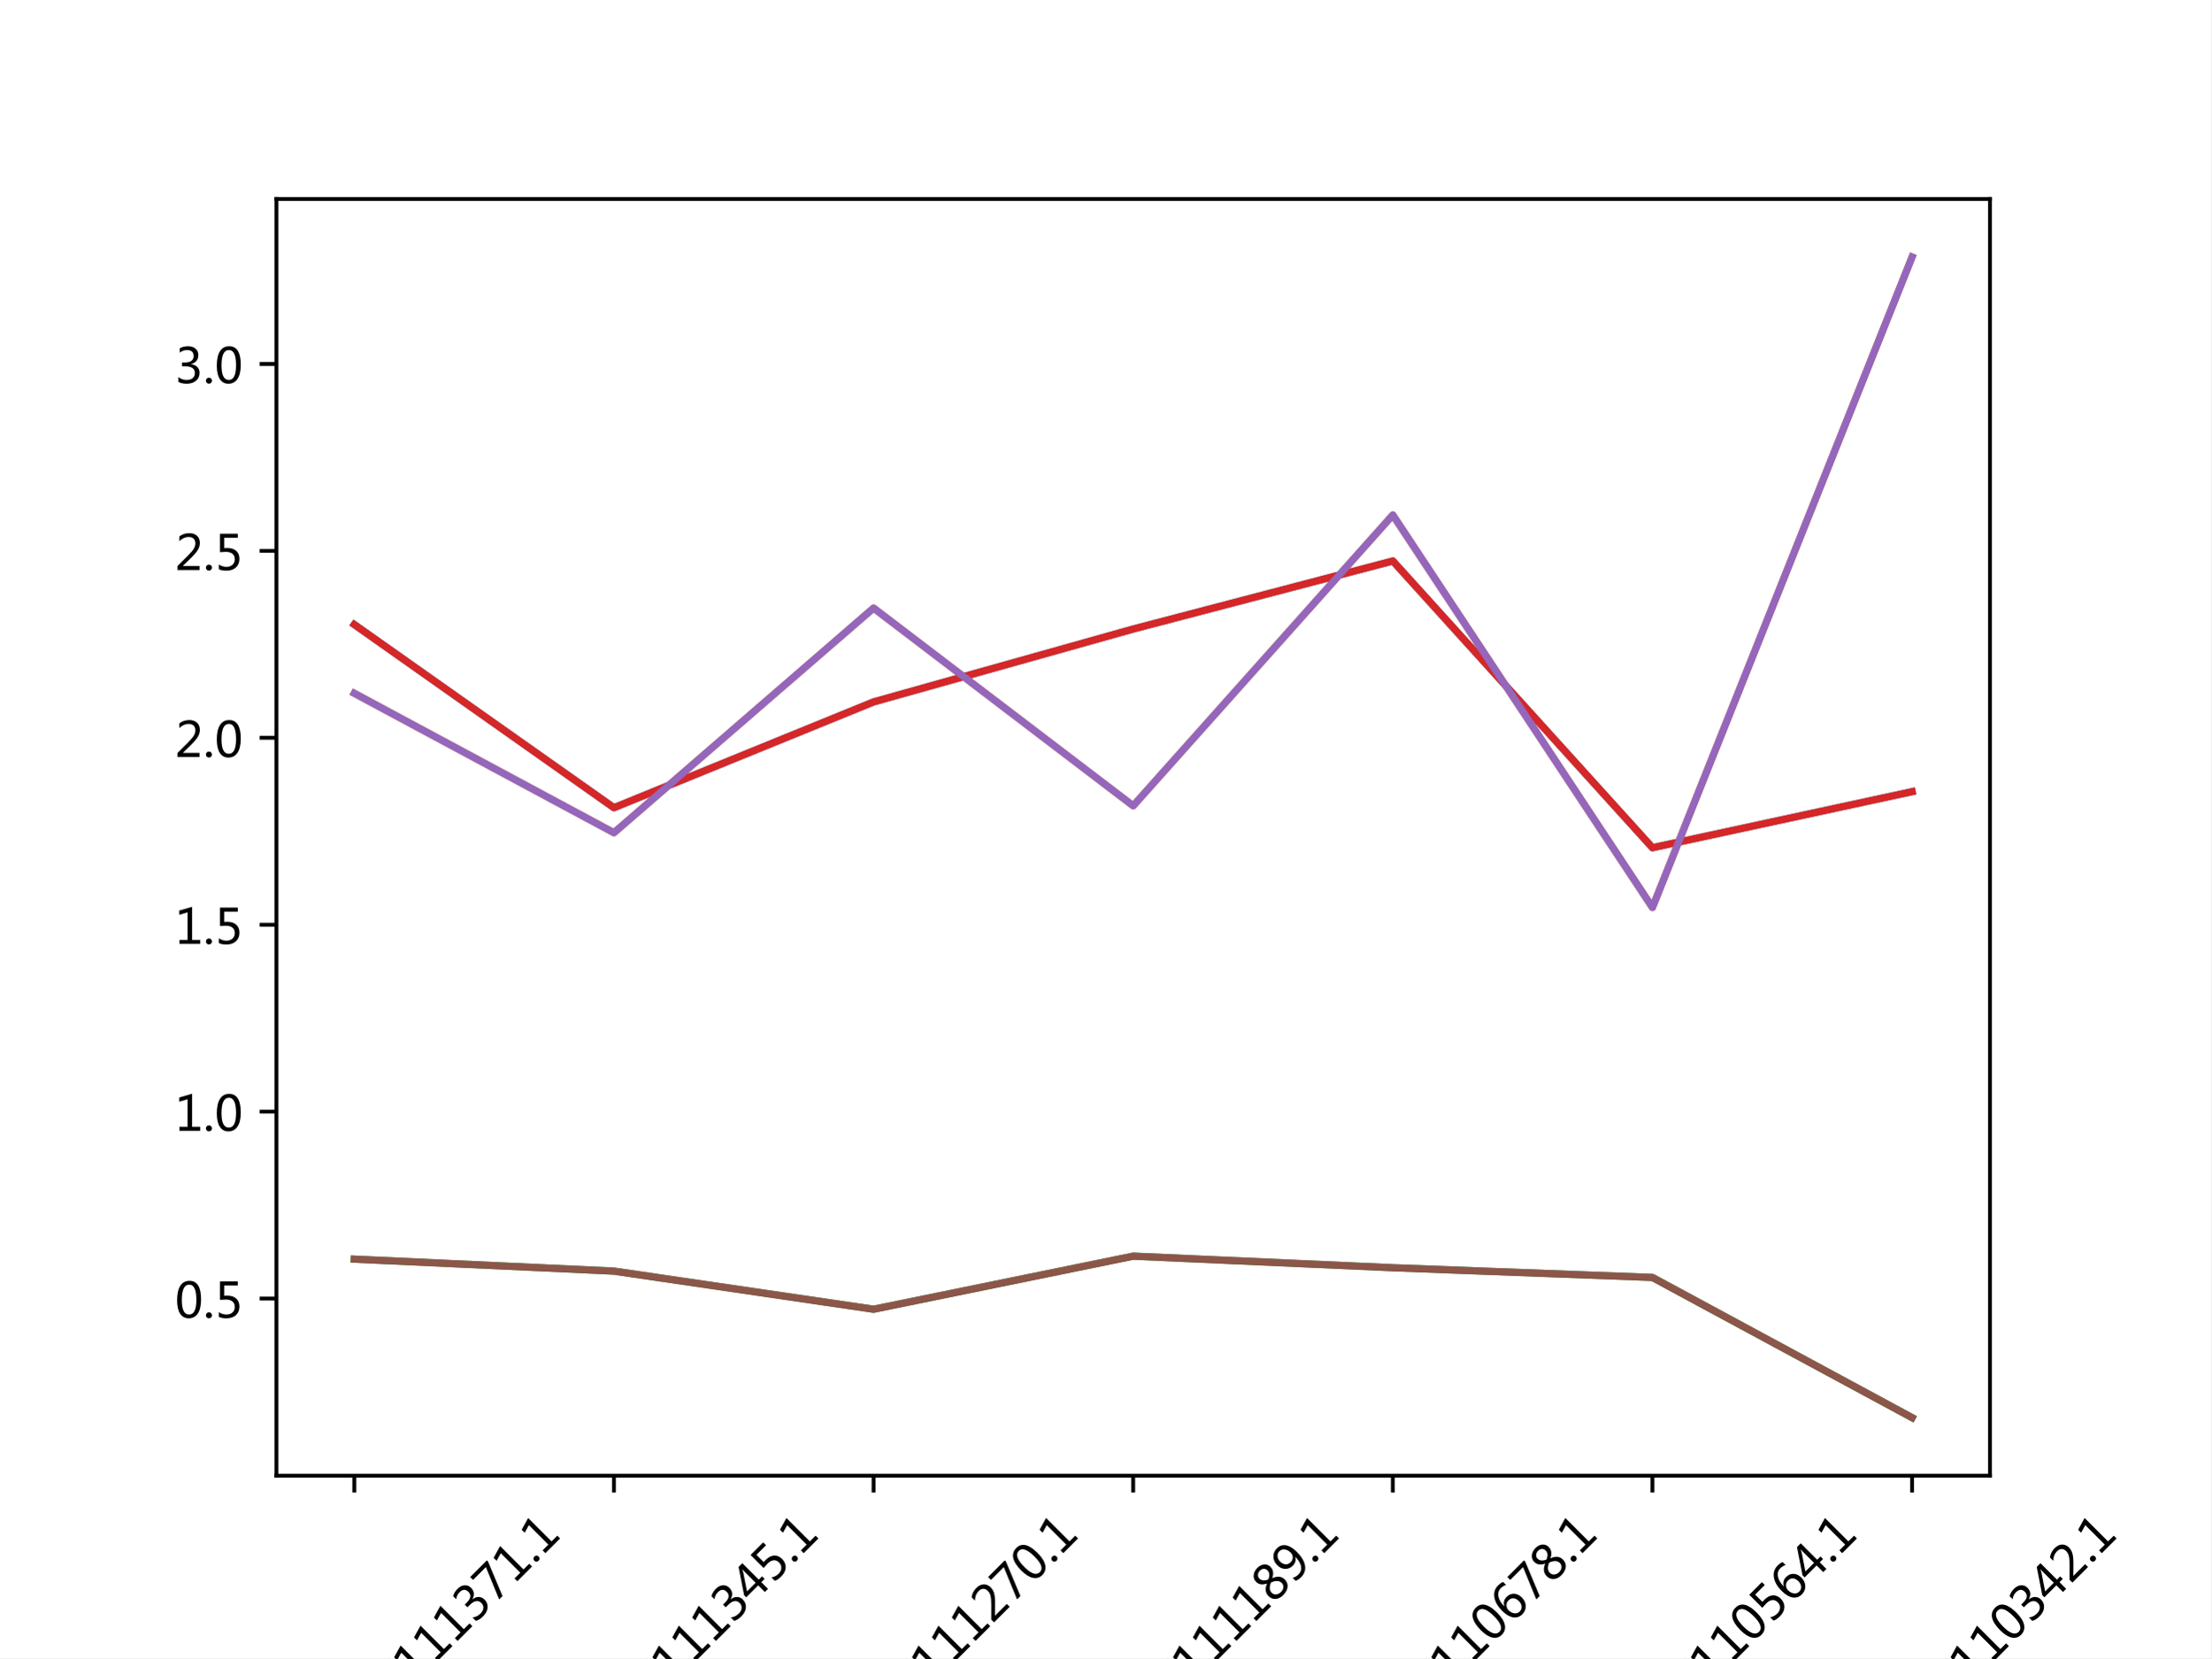
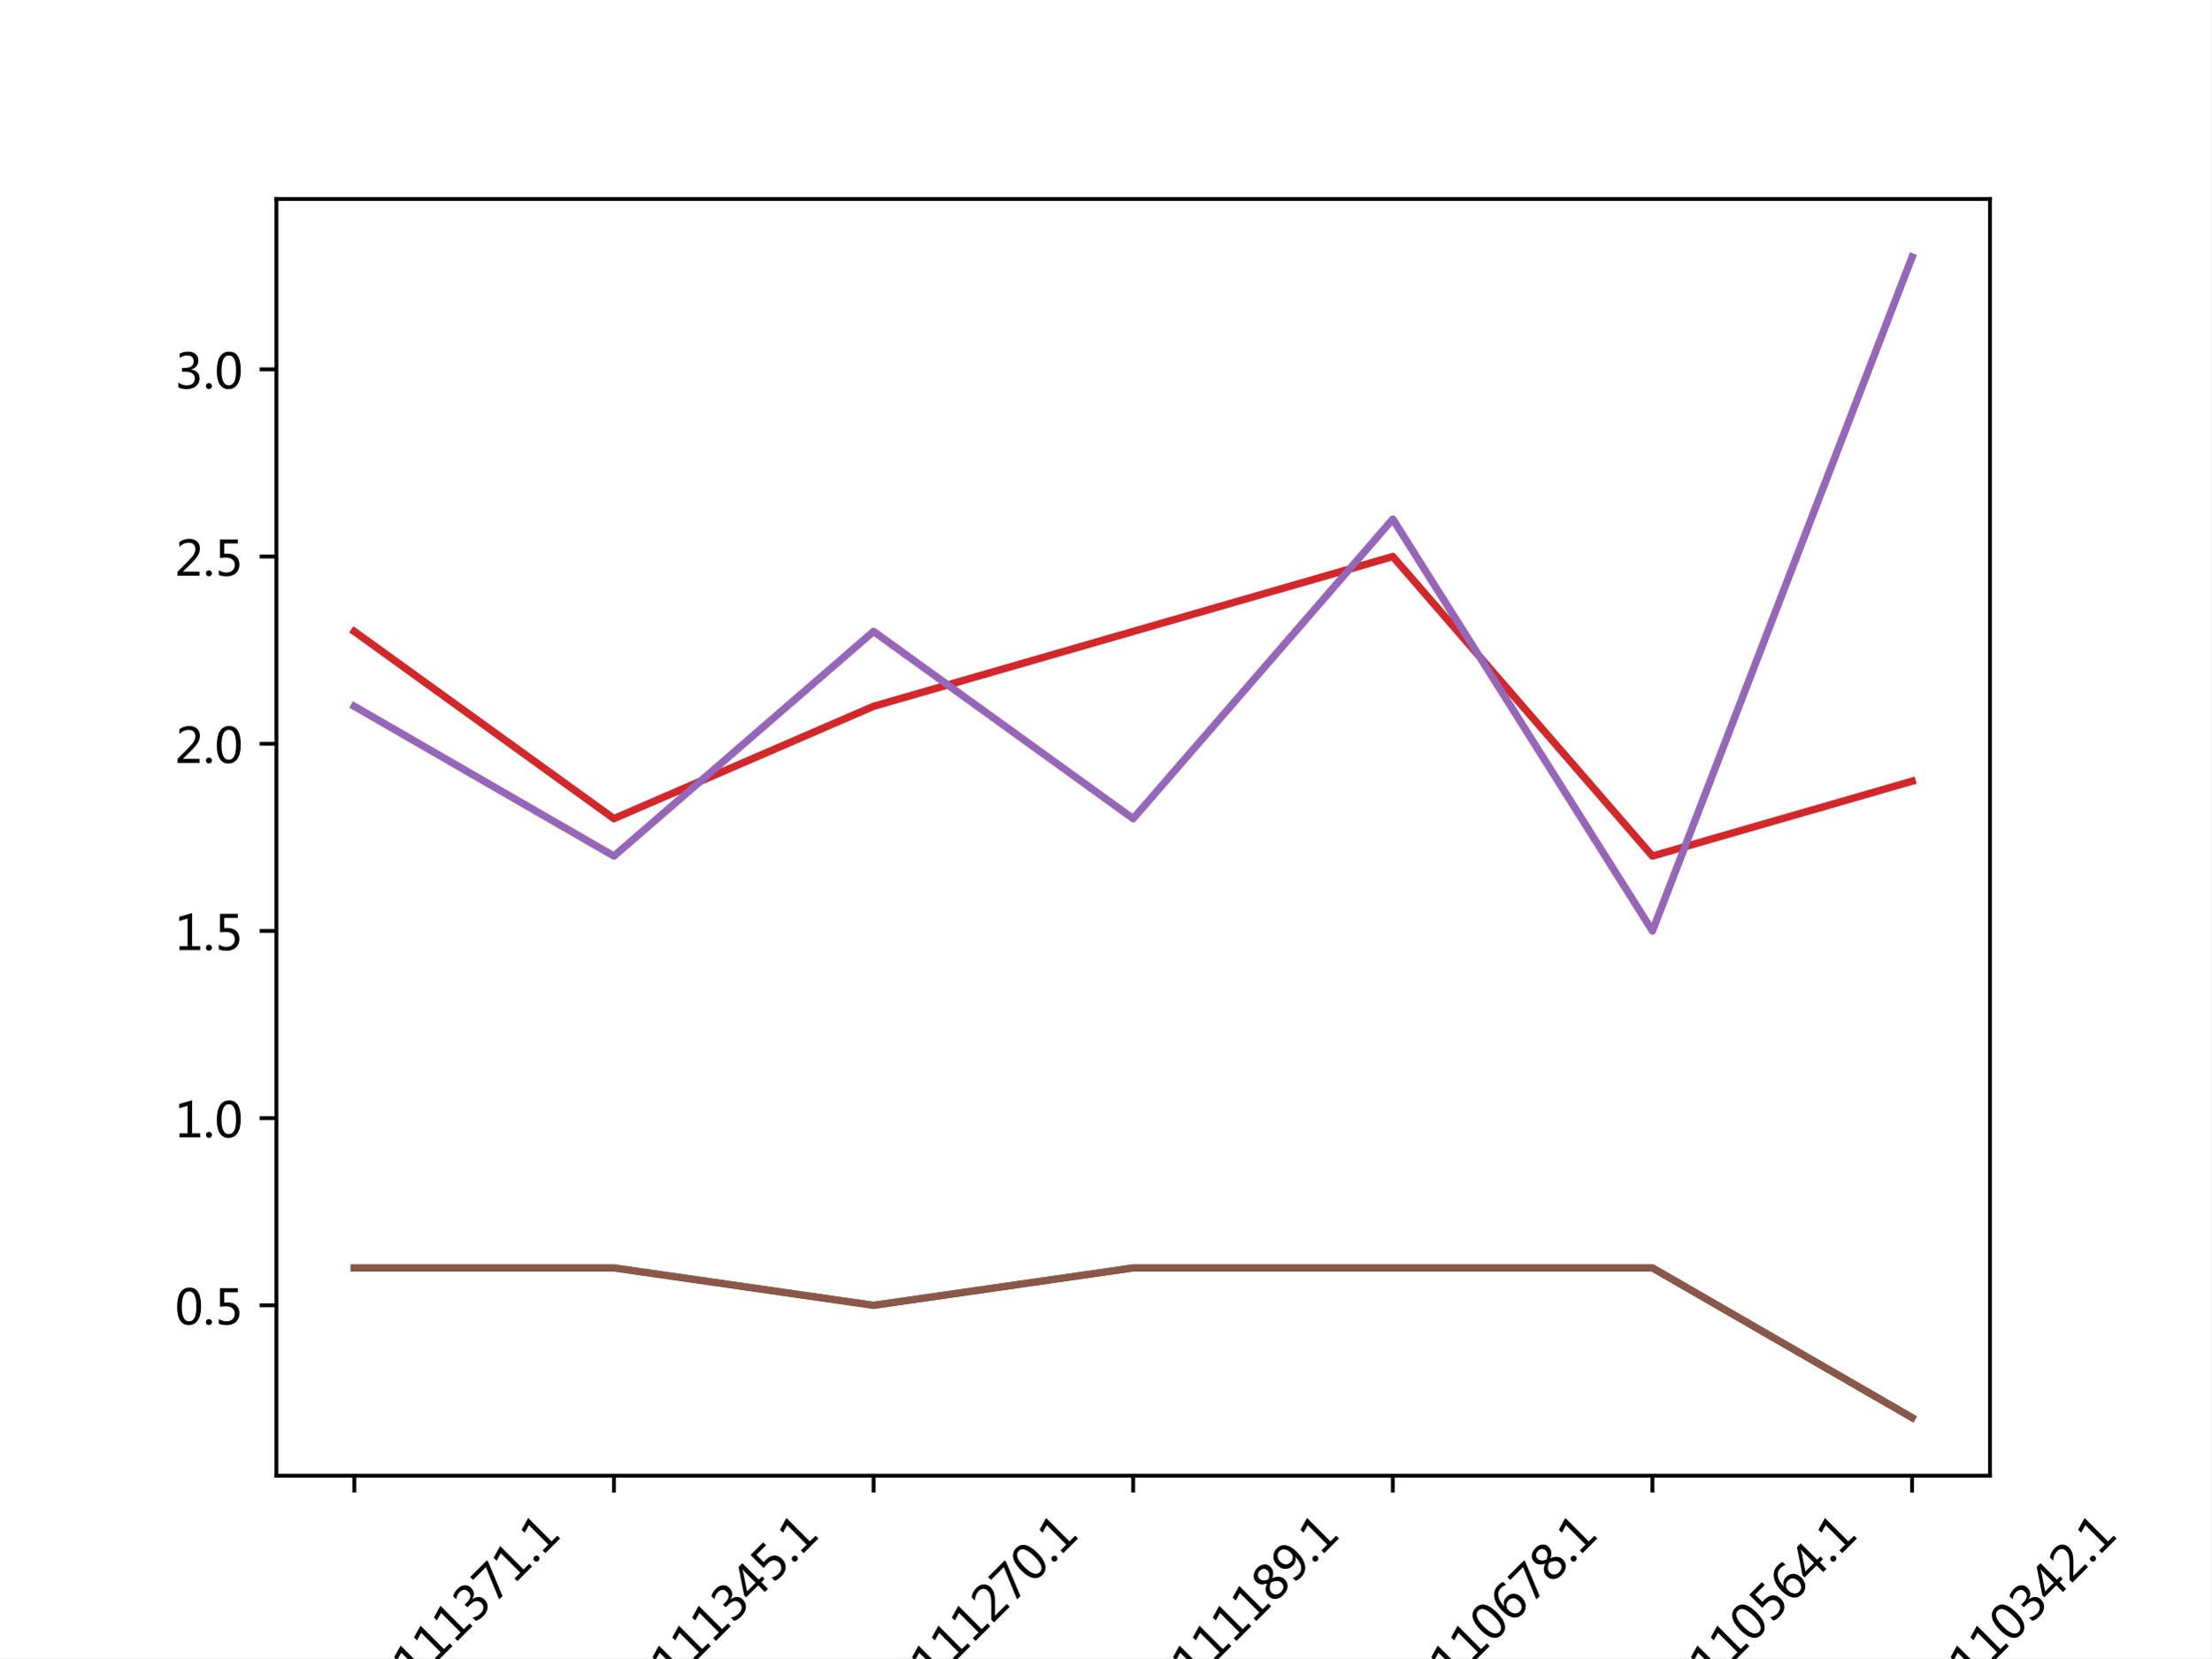
<svg xmlns="http://www.w3.org/2000/svg" xmlns:xlink="http://www.w3.org/1999/xlink" height="345.6pt" version="1.1" viewBox="0 0 460.8 345.6" width="460.8pt">
  <defs>
    <style type="text/css">*{stroke-linecap:butt;stroke-linejoin:round;}</style>
  </defs>
  <g id="figure_1">
    <g id="patch_1">
      <path d="M 0 345.6  L 460.8 345.6  L 460.8 0  L 0 0  z " style="fill:#ffffff;" />
    </g>
    <g id="axes_1">
      <g id="patch_2">
        <path d="M 57.6 307.584  L 414.72 307.584  L 414.72 41.472  L 57.6 41.472  z " style="fill:#ffffff;" />
      </g>
      <g id="matplotlib.axis_1">
        <g id="xtick_1">
          <g id="line2d_1">
            <defs>
-               <path d="M 0 0  L 0 3.5  " id="mc5ed960ae5" style="stroke:#000000;stroke-width:0.8;" />
+               <path d="M 0 0  L 0 3.5  " id="m4eaf9fbe4f" style="stroke:#000000;stroke-width:0.8;" />
            </defs>
            <g>
-               <use style="stroke:#000000;stroke-width:0.8;" x="73.833" xlink:href="#mc5ed960ae5" y="307.584" />
+               <use style="stroke:#000000;stroke-width:0.8;" x="73.833" xlink:href="#m4eaf9fbe4f" y="307.584" />
            </g>
          </g>
          <g id="text_1">
            <g transform="translate(34.41318 402.9701)rotate(-45)scale(0.1 -0.1)">
              <defs>
                <path d="M 49.656 0  L 9.766 0  L 9.766 75.641  L 19.531 75.641  L 19.531 8.641  L 49.656 8.641  z " id="MicrosoftYaHei-76" />
                <path d="M 71.531 0  L 59.969 0  L 21.922 58.844  Q 20.312 61.328 19.344 63.766  L 19.047 63.766  Q 19.438 61.234 19.438 53.172  L 19.438 0  L 9.766 0  L 9.766 75.641  L 22.016 75.641  L 59.031 17.828  Q 61.672 13.719 62.156 12.594  L 62.359 12.594  Q 61.859 15.828 61.859 23.641  L 61.859 75.641  L 71.531 75.641  z " id="MicrosoftYaHei-78" />
                <path d="M 9.766 0  L 9.766 75.641  L 31.984 75.641  Q 41.938 75.641 47.891 70.875  Q 53.859 66.109 53.859 58.25  Q 53.859 52 50.312 47.219  Q 46.781 42.438 40.578 40.438  L 40.578 40.234  Q 48.297 39.359 52.906 34.391  Q 57.516 29.438 57.516 21.828  Q 57.516 12.062 50.5 6.031  Q 43.5 0 32.562 0  z M 19.531 67.094  L 19.531 43.406  L 28.422 43.406  Q 35.5 43.406 39.531 46.844  Q 43.562 50.297 43.562 56.391  Q 43.562 67.094 29.297 67.094  z M 19.531 34.906  L 19.531 8.547  L 31.25 8.547  Q 38.922 8.547 43.094 12.078  Q 47.266 15.625 47.266 21.922  Q 47.266 34.906 29.641 34.906  z " id="MicrosoftYaHei-66" />
                <path d="M 78.172 0  L 78.172 50.094  Q 78.172 56.297 78.906 64.984  L 78.656 64.984  Q 77.391 59.516 76.422 57.375  L 51.469 0  L 46.047 0  L 21.141 56.938  Q 20.266 58.891 18.891 64.984  L 18.609 64.984  Q 19.094 59.719 19.094 49.656  L 19.094 0  L 9.766 0  L 9.766 75.641  L 23 75.641  L 45.312 23.781  Q 47.859 17.828 48.688 14.5  L 49.031 14.5  Q 51.562 21.484 52.594 23.969  L 75.297 75.641  L 87.891 75.641  L 87.891 0  z " id="MicrosoftYaHei-77" />
                <path d="M 61.531 3.125  Q 53.172 -1.266 40.578 -1.266  Q 24.312 -1.266 14.594 9.062  Q 4.891 19.391 4.891 36.375  Q 4.891 54.641 15.828 65.766  Q 26.766 76.906 43.609 76.906  Q 54.438 76.906 61.531 73.828  L 61.531 63.625  Q 53.422 68.109 43.703 68.109  Q 31.062 68.109 23.094 59.688  Q 15.141 51.266 15.141 36.969  Q 15.141 23.391 22.562 15.406  Q 29.984 7.422 42 7.422  Q 53.219 7.422 61.531 12.5  z " id="MicrosoftYaHei-67" />
                <path d="M 65.828 30.812  Q 65.828 -1.266 36.719 -1.266  Q 8.844 -1.266 8.844 29.688  L 8.844 75.641  L 18.609 75.641  L 18.609 30.125  Q 18.609 7.422 37.641 7.422  Q 56.062 7.422 56.062 29.391  L 56.062 75.641  L 65.828 75.641  z " id="MicrosoftYaHei-85" />
                <path d="M 69.188 0  L 58.406 0  L 50.688 20.703  L 19.188 20.703  L 11.922 0  L 1.125 0  L 29.938 75.641  L 40.375 75.641  z M 47.656 29.25  L 36.234 60.688  Q 35.688 62.203 35.062 65.969  L 34.812 65.969  Q 34.281 62.547 33.594 60.688  L 22.266 29.25  z " id="MicrosoftYaHei-65" />
                <path d="M 63.578 0  L 50.203 0  L 21.781 34.375  Q 20.312 36.188 19.781 37.203  L 19.531 37.203  L 19.531 0  L 9.766 0  L 9.766 75.641  L 19.531 75.641  L 19.531 40.047  L 19.781 40.047  Q 20.609 41.359 21.781 42.828  L 49.219 75.641  L 61.281 75.641  L 29.547 39.359  z " id="MicrosoftYaHei-75" />
                <path d="M 63.031 0  L 51.172 0  L 34.281 28.469  Q 33.688 29.438 32.562 32.375  L 32.328 32.375  Q 32.234 31.984 30.562 28.422  L 13.188 0  L 1.266 0  L 26.422 37.984  L 3.266 75.641  L 15.234 75.641  L 30.172 49.469  Q 31.5 47.172 32.812 44.094  L 33.016 44.094  Q 34.188 46.734 35.891 49.703  L 51.516 75.641  L 62.703 75.641  L 39.062 38.141  z " id="MicrosoftYaHei-88" />
                <path d="M 55.469 66.938  L 33.641 66.938  L 33.641 0  L 23.828 0  L 23.828 66.938  L 2.094 66.938  L 2.094 75.641  L 55.469 75.641  z " id="MicrosoftYaHei-84" />
                <path d="M 52.594 0  L 9.234 0  L 9.234 8.25  L 26.172 8.25  L 26.172 65.672  L 8.797 60.641  L 8.797 69.438  L 35.688 77.25  L 35.688 8.25  L 52.594 8.25  z " id="MicrosoftYaHei-49" />
                <path d="M 6.984 12.641  Q 14.75 6.641 24.516 6.641  Q 32.328 6.641 36.891 10.469  Q 41.453 14.312 41.453 20.75  Q 41.453 35.109 20.906 35.109  L 14.594 35.109  L 14.594 43.016  L 20.609 43.016  Q 38.812 43.016 38.812 56.5  Q 38.812 68.953 24.906 68.953  Q 16.938 68.953 9.906 63.578  L 9.906 72.609  Q 17.328 76.906 27.25 76.906  Q 36.922 76.906 42.781 71.844  Q 48.641 66.797 48.641 58.734  Q 48.641 43.891 33.5 39.656  L 33.5 39.453  Q 41.703 38.578 46.453 33.672  Q 51.219 28.766 51.219 21.438  Q 51.219 11.234 43.875 4.984  Q 36.531 -1.266 24.312 -1.266  Q 13.578 -1.266 6.984 2.734  z " id="MicrosoftYaHei-51" />
                <path d="M 53.766 72.312  L 24.172 0  L 14.266 0  L 42.391 67.188  L 4.594 67.188  L 4.594 75.641  L 53.766 75.641  z " id="MicrosoftYaHei-55" />
                <path d="M 5.812 5.031  Q 5.812 7.672 7.609 9.469  Q 9.422 11.281 12.109 11.281  Q 14.844 11.281 16.641 9.453  Q 18.453 7.625 18.453 5.031  Q 18.453 2.484 16.641 0.656  Q 14.844 -1.172 12.062 -1.172  Q 9.375 -1.172 7.594 0.656  Q 5.812 2.484 5.812 5.031  z " id="MicrosoftYaHei-46" />
              </defs>
              <use xlink:href="#MicrosoftYaHei-76" />
              <use x="51.318" xlink:href="#MicrosoftYaHei-78" />
              <use x="132.617" xlink:href="#MicrosoftYaHei-66" />
              <use x="195.361" xlink:href="#MicrosoftYaHei-77" />
              <use x="293.066" xlink:href="#MicrosoftYaHei-67" />
              <use x="359.961" xlink:href="#MicrosoftYaHei-85" />
              <use x="432.494" xlink:href="#MicrosoftYaHei-65" />
              <use x="502.855" xlink:href="#MicrosoftYaHei-75" />
              <use x="568.332" xlink:href="#MicrosoftYaHei-88" />
              <use x="632.834" xlink:href="#MicrosoftYaHei-76" />
              <use x="678.152" xlink:href="#MicrosoftYaHei-84" />
              <use x="735.477" xlink:href="#MicrosoftYaHei-49" />
              <use x="794.119" xlink:href="#MicrosoftYaHei-49" />
              <use x="852.762" xlink:href="#MicrosoftYaHei-49" />
              <use x="911.404" xlink:href="#MicrosoftYaHei-51" />
              <use x="970.047" xlink:href="#MicrosoftYaHei-55" />
              <use x="1028.689" xlink:href="#MicrosoftYaHei-49" />
              <use x="1087.332" xlink:href="#MicrosoftYaHei-46" />
              <use x="1111.404" xlink:href="#MicrosoftYaHei-49" />
            </g>
          </g>
        </g>
        <g id="xtick_2">
          <g id="line2d_2">
            <g>
-               <use style="stroke:#000000;stroke-width:0.8;" x="127.942" xlink:href="#mc5ed960ae5" y="307.584" />
+               <use style="stroke:#000000;stroke-width:0.8;" x="127.942" xlink:href="#m4eaf9fbe4f" y="307.584" />
            </g>
          </g>
          <g id="text_2">
            <g transform="translate(88.80014 402.4144)rotate(-45)scale(0.1 -0.1)">
              <defs>
                <path d="M 9.031 10.25  Q 15.281 6.641 22.516 6.641  Q 32.672 6.641 38.25 14.641  Q 43.844 22.656 43.844 37.406  Q 43.75 37.312 43.656 37.406  Q 38.672 27.938 26.906 27.938  Q 17.391 27.938 11.141 34.469  Q 4.891 41.016 4.891 51.469  Q 4.891 62.594 11.719 69.75  Q 18.562 76.906 29.438 76.906  Q 40.719 76.906 47.062 68.047  Q 53.422 59.188 53.422 42.234  Q 53.422 21.297 45.219 10.016  Q 37.016 -1.266 22.516 -1.266  Q 14.547 -1.266 9.031 1.312  z M 14.547 52.688  Q 14.547 45.062 18.453 40.594  Q 22.359 36.141 29.25 36.141  Q 35.203 36.141 39.25 40.203  Q 43.312 44.281 43.312 50.094  Q 43.312 58.25 39.281 63.594  Q 35.25 68.953 28.656 68.953  Q 22.562 68.953 18.547 64.312  Q 14.547 59.672 14.547 52.688  z " id="MicrosoftYaHei-57" />
                <path d="M 55.078 19.625  L 45.406 19.625  L 45.406 0  L 36.141 0  L 36.141 19.625  L 0.875 19.625  L 0.875 25.828  L 34.328 75.641  L 45.406 75.641  L 45.406 27.203  L 55.078 27.203  z M 36.141 27.203  L 36.141 58.891  Q 36.141 62.25 36.328 66.656  L 36.141 66.656  Q 35.453 64.797 33.25 60.844  L 10.75 27.203  z " id="MicrosoftYaHei-52" />
                <path d="M 8.641 11.625  Q 16.266 6.641 24.516 6.641  Q 32.328 6.641 37.109 11  Q 41.891 15.375 41.891 22.609  Q 41.891 29.891 37.031 33.891  Q 32.172 37.891 22.953 37.891  Q 18.5 37.891 10.984 37.203  L 10.984 75.641  L 48.188 75.641  L 48.188 67.188  L 19.875 67.188  L 19.875 45.797  Q 24.125 46.047 26.266 46.047  Q 38.234 46.047 44.922 39.984  Q 51.609 33.938 51.609 23.297  Q 51.609 12.312 44.422 5.516  Q 37.25 -1.266 24.609 -1.266  Q 14.016 -1.266 8.641 1.859  z " id="MicrosoftYaHei-53" />
              </defs>
              <use xlink:href="#MicrosoftYaHei-76" />
              <use x="51.318" xlink:href="#MicrosoftYaHei-78" />
              <use x="132.617" xlink:href="#MicrosoftYaHei-66" />
              <use x="195.361" xlink:href="#MicrosoftYaHei-77" />
              <use x="293.066" xlink:href="#MicrosoftYaHei-67" />
              <use x="359.961" xlink:href="#MicrosoftYaHei-85" />
              <use x="432.494" xlink:href="#MicrosoftYaHei-65" />
              <use x="502.855" xlink:href="#MicrosoftYaHei-75" />
              <use x="566.332" xlink:href="#MicrosoftYaHei-57" />
              <use x="624.975" xlink:href="#MicrosoftYaHei-76" />
              <use x="670.293" xlink:href="#MicrosoftYaHei-84" />
              <use x="727.617" xlink:href="#MicrosoftYaHei-49" />
              <use x="786.26" xlink:href="#MicrosoftYaHei-49" />
              <use x="844.902" xlink:href="#MicrosoftYaHei-49" />
              <use x="903.545" xlink:href="#MicrosoftYaHei-51" />
              <use x="962.188" xlink:href="#MicrosoftYaHei-52" />
              <use x="1020.83" xlink:href="#MicrosoftYaHei-53" />
              <use x="1079.473" xlink:href="#MicrosoftYaHei-46" />
              <use x="1103.545" xlink:href="#MicrosoftYaHei-49" />
            </g>
          </g>
        </g>
        <g id="xtick_3">
          <g id="line2d_3">
            <g>
-               <use style="stroke:#000000;stroke-width:0.8;" x="182.051" xlink:href="#mc5ed960ae5" y="307.584" />
+               <use style="stroke:#000000;stroke-width:0.8;" x="182.051" xlink:href="#m4eaf9fbe4f" y="307.584" />
            </g>
          </g>
          <g id="text_3">
            <g transform="translate(142.9092 402.4144)rotate(-45)scale(0.1 -0.1)">
              <defs>
                <path d="M 51.172 0  L 5.172 0  L 5.172 8.297  L 27.156 30.219  Q 36.234 39.312 39.312 44.609  Q 42.391 49.906 42.391 55.562  Q 42.391 62.016 38.766 65.453  Q 35.156 68.891 28.328 68.891  Q 18.219 68.891 9.031 60.297  L 9.031 70.016  Q 17.969 76.906 29.828 76.906  Q 40.047 76.906 45.953 71.391  Q 51.859 65.875 51.859 56.547  Q 51.859 49.516 48.062 42.75  Q 44.281 35.984 33.734 25.531  L 16.5 8.688  L 16.5 8.5  L 51.172 8.5  z " id="MicrosoftYaHei-50" />
                <path d="M 4.438 36.328  Q 4.438 56.344 11.078 66.625  Q 17.719 76.906 30.328 76.906  Q 54.344 76.906 54.344 38.141  Q 54.344 19 47.578 8.859  Q 40.828 -1.266 28.609 -1.266  Q 17.094 -1.266 10.766 8.344  Q 4.438 17.969 4.438 36.328  z M 14.203 36.766  Q 14.203 6.641 29.5 6.641  Q 44.531 6.641 44.531 37.25  Q 44.531 68.953 29.781 68.953  Q 14.203 68.953 14.203 36.766  z " id="MicrosoftYaHei-48" />
              </defs>
              <use xlink:href="#MicrosoftYaHei-76" />
              <use x="51.318" xlink:href="#MicrosoftYaHei-78" />
              <use x="132.617" xlink:href="#MicrosoftYaHei-66" />
              <use x="195.361" xlink:href="#MicrosoftYaHei-77" />
              <use x="293.066" xlink:href="#MicrosoftYaHei-67" />
              <use x="359.961" xlink:href="#MicrosoftYaHei-85" />
              <use x="432.494" xlink:href="#MicrosoftYaHei-65" />
              <use x="502.855" xlink:href="#MicrosoftYaHei-75" />
              <use x="566.332" xlink:href="#MicrosoftYaHei-52" />
              <use x="624.975" xlink:href="#MicrosoftYaHei-76" />
              <use x="670.293" xlink:href="#MicrosoftYaHei-84" />
              <use x="727.617" xlink:href="#MicrosoftYaHei-49" />
              <use x="786.26" xlink:href="#MicrosoftYaHei-49" />
              <use x="844.902" xlink:href="#MicrosoftYaHei-49" />
              <use x="903.545" xlink:href="#MicrosoftYaHei-50" />
              <use x="962.188" xlink:href="#MicrosoftYaHei-55" />
              <use x="1020.83" xlink:href="#MicrosoftYaHei-48" />
              <use x="1079.473" xlink:href="#MicrosoftYaHei-46" />
              <use x="1103.545" xlink:href="#MicrosoftYaHei-49" />
            </g>
          </g>
        </g>
        <g id="xtick_4">
          <g id="line2d_4">
            <g>
-               <use style="stroke:#000000;stroke-width:0.8;" x="236.16" xlink:href="#mc5ed960ae5" y="307.584" />
+               <use style="stroke:#000000;stroke-width:0.8;" x="236.16" xlink:href="#m4eaf9fbe4f" y="307.584" />
            </g>
          </g>
          <g id="text_4">
            <g transform="translate(196.7405 402.9701)rotate(-45)scale(0.1 -0.1)">
              <defs>
                <path d="M 21.391 39.797  Q 7.859 46.094 7.859 58.062  Q 7.859 66.406 14.203 71.656  Q 20.562 76.906 30.422 76.906  Q 39.453 76.906 45.312 71.969  Q 51.172 67.047 51.172 59.234  Q 51.172 46.625 37.062 39.844  L 37.062 39.656  Q 53.609 33.688 53.609 19.344  Q 53.609 9.906 46.797 4.312  Q 39.984 -1.266 27.781 -1.266  Q 17.781 -1.266 11.469 4.25  Q 5.172 9.766 5.172 18.562  Q 5.172 33.016 21.391 39.594  z M 41.5 58.109  Q 41.5 63.188 38.328 66.109  Q 35.156 69.047 29.734 69.047  Q 24.656 69.047 21.094 65.984  Q 17.531 62.938 17.531 58.203  Q 17.531 48.734 29.391 43.797  Q 41.5 48.828 41.5 58.109  z M 28.812 35.25  Q 14.797 29.594 14.797 19.047  Q 14.797 13.578 18.891 10.062  Q 23 6.547 29.594 6.547  Q 35.984 6.547 39.984 10.031  Q 44 13.531 44 18.75  Q 44 29.734 28.812 35.25  z " id="MicrosoftYaHei-56" />
              </defs>
              <use xlink:href="#MicrosoftYaHei-76" />
              <use x="51.318" xlink:href="#MicrosoftYaHei-78" />
              <use x="132.617" xlink:href="#MicrosoftYaHei-66" />
              <use x="195.361" xlink:href="#MicrosoftYaHei-77" />
              <use x="293.066" xlink:href="#MicrosoftYaHei-67" />
              <use x="359.961" xlink:href="#MicrosoftYaHei-85" />
              <use x="432.494" xlink:href="#MicrosoftYaHei-65" />
              <use x="502.855" xlink:href="#MicrosoftYaHei-75" />
              <use x="568.332" xlink:href="#MicrosoftYaHei-88" />
              <use x="632.834" xlink:href="#MicrosoftYaHei-76" />
              <use x="678.152" xlink:href="#MicrosoftYaHei-84" />
              <use x="735.477" xlink:href="#MicrosoftYaHei-49" />
              <use x="794.119" xlink:href="#MicrosoftYaHei-49" />
              <use x="852.762" xlink:href="#MicrosoftYaHei-49" />
              <use x="911.404" xlink:href="#MicrosoftYaHei-49" />
              <use x="970.047" xlink:href="#MicrosoftYaHei-56" />
              <use x="1028.689" xlink:href="#MicrosoftYaHei-57" />
              <use x="1087.332" xlink:href="#MicrosoftYaHei-46" />
              <use x="1111.404" xlink:href="#MicrosoftYaHei-49" />
            </g>
          </g>
        </g>
        <g id="xtick_5">
          <g id="line2d_5">
            <g>
-               <use style="stroke:#000000;stroke-width:0.8;" x="290.269" xlink:href="#mc5ed960ae5" y="307.584" />
+               <use style="stroke:#000000;stroke-width:0.8;" x="290.269" xlink:href="#m4eaf9fbe4f" y="307.584" />
            </g>
          </g>
          <g id="text_5">
            <g transform="translate(251.1274 402.4144)rotate(-45)scale(0.1 -0.1)">
              <defs>
                <path d="M 49.703 65.922  Q 43.797 68.953 37.359 68.953  Q 27.547 68.953 21.578 60.406  Q 15.625 51.859 15.531 37.062  L 15.766 37.062  Q 21.141 47.469 32.906 47.469  Q 42.719 47.469 48.578 41.062  Q 54.438 34.672 54.438 24.078  Q 54.438 12.984 47.672 5.859  Q 40.922 -1.266 30.422 -1.266  Q 18.891 -1.266 12.328 7.734  Q 5.766 16.75 5.766 33.297  Q 5.766 53.328 14.375 65.109  Q 23 76.906 37.062 76.906  Q 45.125 76.906 49.703 74.703  z M 16.109 24.75  Q 16.109 17.281 20.094 11.953  Q 24.078 6.641 30.672 6.641  Q 36.922 6.641 40.828 11.234  Q 44.734 15.828 44.734 23.047  Q 44.734 30.859 41.047 35.203  Q 37.359 39.547 30.562 39.547  Q 24.125 39.547 20.109 35.156  Q 16.109 30.766 16.109 24.75  z " id="MicrosoftYaHei-54" />
              </defs>
              <use xlink:href="#MicrosoftYaHei-76" />
              <use x="51.318" xlink:href="#MicrosoftYaHei-78" />
              <use x="132.617" xlink:href="#MicrosoftYaHei-66" />
              <use x="195.361" xlink:href="#MicrosoftYaHei-77" />
              <use x="293.066" xlink:href="#MicrosoftYaHei-67" />
              <use x="359.961" xlink:href="#MicrosoftYaHei-85" />
              <use x="432.494" xlink:href="#MicrosoftYaHei-65" />
              <use x="502.855" xlink:href="#MicrosoftYaHei-75" />
              <use x="566.332" xlink:href="#MicrosoftYaHei-57" />
              <use x="624.975" xlink:href="#MicrosoftYaHei-76" />
              <use x="670.293" xlink:href="#MicrosoftYaHei-84" />
              <use x="727.617" xlink:href="#MicrosoftYaHei-49" />
              <use x="786.26" xlink:href="#MicrosoftYaHei-49" />
              <use x="844.902" xlink:href="#MicrosoftYaHei-48" />
              <use x="903.545" xlink:href="#MicrosoftYaHei-54" />
              <use x="962.188" xlink:href="#MicrosoftYaHei-55" />
              <use x="1020.83" xlink:href="#MicrosoftYaHei-56" />
              <use x="1079.473" xlink:href="#MicrosoftYaHei-46" />
              <use x="1103.545" xlink:href="#MicrosoftYaHei-49" />
            </g>
          </g>
        </g>
        <g id="xtick_6">
          <g id="line2d_6">
            <g>
-               <use style="stroke:#000000;stroke-width:0.8;" x="344.378" xlink:href="#mc5ed960ae5" y="307.584" />
+               <use style="stroke:#000000;stroke-width:0.8;" x="344.378" xlink:href="#m4eaf9fbe4f" y="307.584" />
            </g>
          </g>
          <g id="text_6">
            <g transform="translate(305.2365 402.4144)rotate(-45)scale(0.1 -0.1)">
              <use xlink:href="#MicrosoftYaHei-76" />
              <use x="51.318" xlink:href="#MicrosoftYaHei-78" />
              <use x="132.617" xlink:href="#MicrosoftYaHei-66" />
              <use x="195.361" xlink:href="#MicrosoftYaHei-77" />
              <use x="293.066" xlink:href="#MicrosoftYaHei-67" />
              <use x="359.961" xlink:href="#MicrosoftYaHei-85" />
              <use x="432.494" xlink:href="#MicrosoftYaHei-65" />
              <use x="502.855" xlink:href="#MicrosoftYaHei-75" />
              <use x="566.332" xlink:href="#MicrosoftYaHei-53" />
              <use x="624.975" xlink:href="#MicrosoftYaHei-76" />
              <use x="670.293" xlink:href="#MicrosoftYaHei-84" />
              <use x="727.617" xlink:href="#MicrosoftYaHei-49" />
              <use x="786.26" xlink:href="#MicrosoftYaHei-49" />
              <use x="844.902" xlink:href="#MicrosoftYaHei-48" />
              <use x="903.545" xlink:href="#MicrosoftYaHei-53" />
              <use x="962.188" xlink:href="#MicrosoftYaHei-54" />
              <use x="1020.83" xlink:href="#MicrosoftYaHei-52" />
              <use x="1079.473" xlink:href="#MicrosoftYaHei-46" />
              <use x="1103.545" xlink:href="#MicrosoftYaHei-49" />
            </g>
          </g>
        </g>
        <g id="xtick_7">
          <g id="line2d_7">
            <g>
-               <use style="stroke:#000000;stroke-width:0.8;" x="398.487" xlink:href="#mc5ed960ae5" y="307.584" />
+               <use style="stroke:#000000;stroke-width:0.8;" x="398.487" xlink:href="#m4eaf9fbe4f" y="307.584" />
            </g>
          </g>
          <g id="text_7">
            <g transform="translate(359.3456 402.4144)rotate(-45)scale(0.1 -0.1)">
              <use xlink:href="#MicrosoftYaHei-76" />
              <use x="51.318" xlink:href="#MicrosoftYaHei-78" />
              <use x="132.617" xlink:href="#MicrosoftYaHei-66" />
              <use x="195.361" xlink:href="#MicrosoftYaHei-77" />
              <use x="293.066" xlink:href="#MicrosoftYaHei-67" />
              <use x="359.961" xlink:href="#MicrosoftYaHei-85" />
              <use x="432.494" xlink:href="#MicrosoftYaHei-65" />
              <use x="502.855" xlink:href="#MicrosoftYaHei-75" />
              <use x="566.332" xlink:href="#MicrosoftYaHei-57" />
              <use x="624.975" xlink:href="#MicrosoftYaHei-76" />
              <use x="670.293" xlink:href="#MicrosoftYaHei-84" />
              <use x="727.617" xlink:href="#MicrosoftYaHei-49" />
              <use x="786.26" xlink:href="#MicrosoftYaHei-49" />
              <use x="844.902" xlink:href="#MicrosoftYaHei-48" />
              <use x="903.545" xlink:href="#MicrosoftYaHei-51" />
              <use x="962.188" xlink:href="#MicrosoftYaHei-52" />
              <use x="1020.83" xlink:href="#MicrosoftYaHei-50" />
              <use x="1079.473" xlink:href="#MicrosoftYaHei-46" />
              <use x="1103.545" xlink:href="#MicrosoftYaHei-49" />
            </g>
          </g>
        </g>
      </g>
      <g id="matplotlib.axis_2">
        <g id="ytick_1">
          <g id="line2d_8">
            <defs>
-               <path d="M 0 0  L -3.5 0  " id="mc1659bece9" style="stroke:#000000;stroke-width:0.8;" />
+               <path d="M 0 0  L -3.5 0  " id="m013aad6ed6" style="stroke:#000000;stroke-width:0.8;" />
            </defs>
            <g>
-               <use style="stroke:#000000;stroke-width:0.8;" x="57.6" xlink:href="#mc1659bece9" y="270.662" />
+               <use style="stroke:#000000;stroke-width:0.8;" x="57.6" xlink:href="#m013aad6ed6" y="272.076" />
            </g>
          </g>
          <g id="text_8">
-             <g transform="translate(36.46406 274.6584)scale(0.1 -0.1)">
+             <g transform="translate(36.46406 276.0733)scale(0.1 -0.1)">
              <use xlink:href="#MicrosoftYaHei-48" />
              <use x="58.643" xlink:href="#MicrosoftYaHei-46" />
              <use x="82.715" xlink:href="#MicrosoftYaHei-53" />
            </g>
          </g>
        </g>
        <g id="ytick_2">
          <g id="line2d_9">
            <g>
-               <use style="stroke:#000000;stroke-width:0.8;" x="57.6" xlink:href="#mc1659bece9" y="231.7" />
+               <use style="stroke:#000000;stroke-width:0.8;" x="57.6" xlink:href="#m013aad6ed6" y="233.057" />
            </g>
          </g>
          <g id="text_9">
-             <g transform="translate(36.46406 235.6969)scale(0.1 -0.1)">
+             <g transform="translate(36.46406 237.0539)scale(0.1 -0.1)">
              <use xlink:href="#MicrosoftYaHei-49" />
              <use x="58.643" xlink:href="#MicrosoftYaHei-46" />
              <use x="82.715" xlink:href="#MicrosoftYaHei-48" />
            </g>
          </g>
        </g>
        <g id="ytick_3">
          <g id="line2d_10">
            <g>
-               <use style="stroke:#000000;stroke-width:0.8;" x="57.6" xlink:href="#mc1659bece9" y="192.739" />
+               <use style="stroke:#000000;stroke-width:0.8;" x="57.6" xlink:href="#m013aad6ed6" y="194.038" />
            </g>
          </g>
          <g id="text_10">
-             <g transform="translate(36.46406 196.7354)scale(0.1 -0.1)">
+             <g transform="translate(36.46406 198.0346)scale(0.1 -0.1)">
              <use xlink:href="#MicrosoftYaHei-49" />
              <use x="58.643" xlink:href="#MicrosoftYaHei-46" />
              <use x="82.715" xlink:href="#MicrosoftYaHei-53" />
            </g>
          </g>
        </g>
        <g id="ytick_4">
          <g id="line2d_11">
            <g>
-               <use style="stroke:#000000;stroke-width:0.8;" x="57.6" xlink:href="#mc1659bece9" y="153.777" />
+               <use style="stroke:#000000;stroke-width:0.8;" x="57.6" xlink:href="#m013aad6ed6" y="155.018" />
            </g>
          </g>
          <g id="text_11">
-             <g transform="translate(36.46406 157.7739)scale(0.1 -0.1)">
+             <g transform="translate(36.46406 159.0152)scale(0.1 -0.1)">
              <use xlink:href="#MicrosoftYaHei-50" />
              <use x="58.643" xlink:href="#MicrosoftYaHei-46" />
              <use x="82.715" xlink:href="#MicrosoftYaHei-48" />
            </g>
          </g>
        </g>
        <g id="ytick_5">
          <g id="line2d_12">
            <g>
-               <use style="stroke:#000000;stroke-width:0.8;" x="57.6" xlink:href="#mc1659bece9" y="114.815" />
+               <use style="stroke:#000000;stroke-width:0.8;" x="57.6" xlink:href="#m013aad6ed6" y="115.999" />
            </g>
          </g>
          <g id="text_12">
-             <g transform="translate(36.46406 118.8124)scale(0.1 -0.1)">
+             <g transform="translate(36.46406 119.9958)scale(0.1 -0.1)">
              <use xlink:href="#MicrosoftYaHei-50" />
              <use x="58.643" xlink:href="#MicrosoftYaHei-46" />
              <use x="82.715" xlink:href="#MicrosoftYaHei-53" />
            </g>
          </g>
        </g>
        <g id="ytick_6">
          <g id="line2d_13">
            <g>
-               <use style="stroke:#000000;stroke-width:0.8;" x="57.6" xlink:href="#mc1659bece9" y="75.854" />
+               <use style="stroke:#000000;stroke-width:0.8;" x="57.6" xlink:href="#m013aad6ed6" y="76.98" />
            </g>
          </g>
          <g id="text_13">
-             <g transform="translate(36.46406 79.85086)scale(0.1 -0.1)">
+             <g transform="translate(36.46406 80.97649)scale(0.1 -0.1)">
              <use xlink:href="#MicrosoftYaHei-51" />
              <use x="58.643" xlink:href="#MicrosoftYaHei-46" />
              <use x="82.715" xlink:href="#MicrosoftYaHei-48" />
            </g>
          </g>
        </g>
      </g>
      <g id="line2d_14">
-         <path clip-path="url(#p60d865006a)" d="M 73.833 130.171  L 127.942 168.353  L 182.051 146.301  L 236.16 131.106  L 290.269 116.924  L 344.378 176.691  L 398.487 165.003  " style="fill:none;stroke:#1f77b4;stroke-linecap:square;stroke-width:1.5;" />
+         <path clip-path="url(#p49c618c458)" d="M 73.833 131.607  L 127.942 170.626  L 182.051 147.214  L 236.16 131.607  L 290.269 115.999  L 344.378 178.43  L 398.487 162.822  " style="fill:none;stroke:#1f77b4;stroke-linecap:square;stroke-width:1.5;" />
      </g>
      <g id="line2d_15">
-         <path clip-path="url(#p60d865006a)" d="M 73.833 144.504  L 127.942 173.569  L 182.051 126.738  L 236.16 167.959  L 290.269 107.335  L 344.378 189.154  L 398.487 53.568  " style="fill:none;stroke:#ff7f0e;stroke-linecap:square;stroke-width:1.5;" />
+         <path clip-path="url(#p49c618c458)" d="M 73.833 147.214  L 127.942 178.43  L 182.051 131.607  L 236.16 170.626  L 290.269 108.195  L 344.378 194.038  L 398.487 53.568  " style="fill:none;stroke:#ff7f0e;stroke-linecap:square;stroke-width:1.5;" />
      </g>
      <g id="line2d_16">
-         <path clip-path="url(#p60d865006a)" d="M 73.833 262.449  L 127.942 264.942  L 182.051 272.89  L 236.16 261.825  L 290.269 264.241  L 344.378 266.267  L 398.487 295.488  " style="fill:none;stroke:#2ca02c;stroke-linecap:square;stroke-width:1.5;" />
+         <path clip-path="url(#p49c618c458)" d="M 73.833 264.273  L 127.942 264.273  L 182.051 272.076  L 236.16 264.273  L 290.269 264.273  L 344.378 264.273  L 398.487 295.488  " style="fill:none;stroke:#2ca02c;stroke-linecap:square;stroke-width:1.5;" />
      </g>
      <g id="line2d_17">
-         <path clip-path="url(#p60d865006a)" d="M 73.833 130.171  L 127.942 168.353  L 182.051 146.301  L 236.16 131.106  L 290.269 116.924  L 344.378 176.691  L 398.487 165.003  " style="fill:none;stroke:#d62728;stroke-linecap:square;stroke-width:1.5;" />
+         <path clip-path="url(#p49c618c458)" d="M 73.833 131.607  L 127.942 170.626  L 182.051 147.214  L 236.16 131.607  L 290.269 115.999  L 344.378 178.43  L 398.487 162.822  " style="fill:none;stroke:#d62728;stroke-linecap:square;stroke-width:1.5;" />
      </g>
      <g id="line2d_18">
-         <path clip-path="url(#p60d865006a)" d="M 73.833 144.504  L 127.942 173.569  L 182.051 126.738  L 236.16 167.959  L 290.269 107.335  L 344.378 189.154  L 398.487 53.568  " style="fill:none;stroke:#9467bd;stroke-linecap:square;stroke-width:1.5;" />
+         <path clip-path="url(#p49c618c458)" d="M 73.833 147.214  L 127.942 178.43  L 182.051 131.607  L 236.16 170.626  L 290.269 108.195  L 344.378 194.038  L 398.487 53.568  " style="fill:none;stroke:#9467bd;stroke-linecap:square;stroke-width:1.5;" />
      </g>
      <g id="line2d_19">
-         <path clip-path="url(#p60d865006a)" d="M 73.833 262.449  L 127.942 264.942  L 182.051 272.89  L 236.16 261.825  L 290.269 264.241  L 344.378 266.267  L 398.487 295.488  " style="fill:none;stroke:#8c564b;stroke-linecap:square;stroke-width:1.5;" />
+         <path clip-path="url(#p49c618c458)" d="M 73.833 264.273  L 127.942 264.273  L 182.051 272.076  L 236.16 264.273  L 290.269 264.273  L 344.378 264.273  L 398.487 295.488  " style="fill:none;stroke:#8c564b;stroke-linecap:square;stroke-width:1.5;" />
      </g>
      <g id="patch_3">
        <path d="M 57.6 307.584  L 57.6 41.472  " style="fill:none;stroke:#000000;stroke-linecap:square;stroke-linejoin:miter;stroke-width:0.8;" />
      </g>
      <g id="patch_4">
        <path d="M 414.72 307.584  L 414.72 41.472  " style="fill:none;stroke:#000000;stroke-linecap:square;stroke-linejoin:miter;stroke-width:0.8;" />
      </g>
      <g id="patch_5">
        <path d="M 57.6 307.584  L 414.72 307.584  " style="fill:none;stroke:#000000;stroke-linecap:square;stroke-linejoin:miter;stroke-width:0.8;" />
      </g>
      <g id="patch_6">
        <path d="M 57.6 41.472  L 414.72 41.472  " style="fill:none;stroke:#000000;stroke-linecap:square;stroke-linejoin:miter;stroke-width:0.8;" />
      </g>
    </g>
  </g>
  <defs>
-     <clipPath id="p60d865006a">
+     <clipPath id="p49c618c458">
      <rect height="266.112" width="357.12" x="57.6" y="41.472" />
    </clipPath>
  </defs>
</svg>
